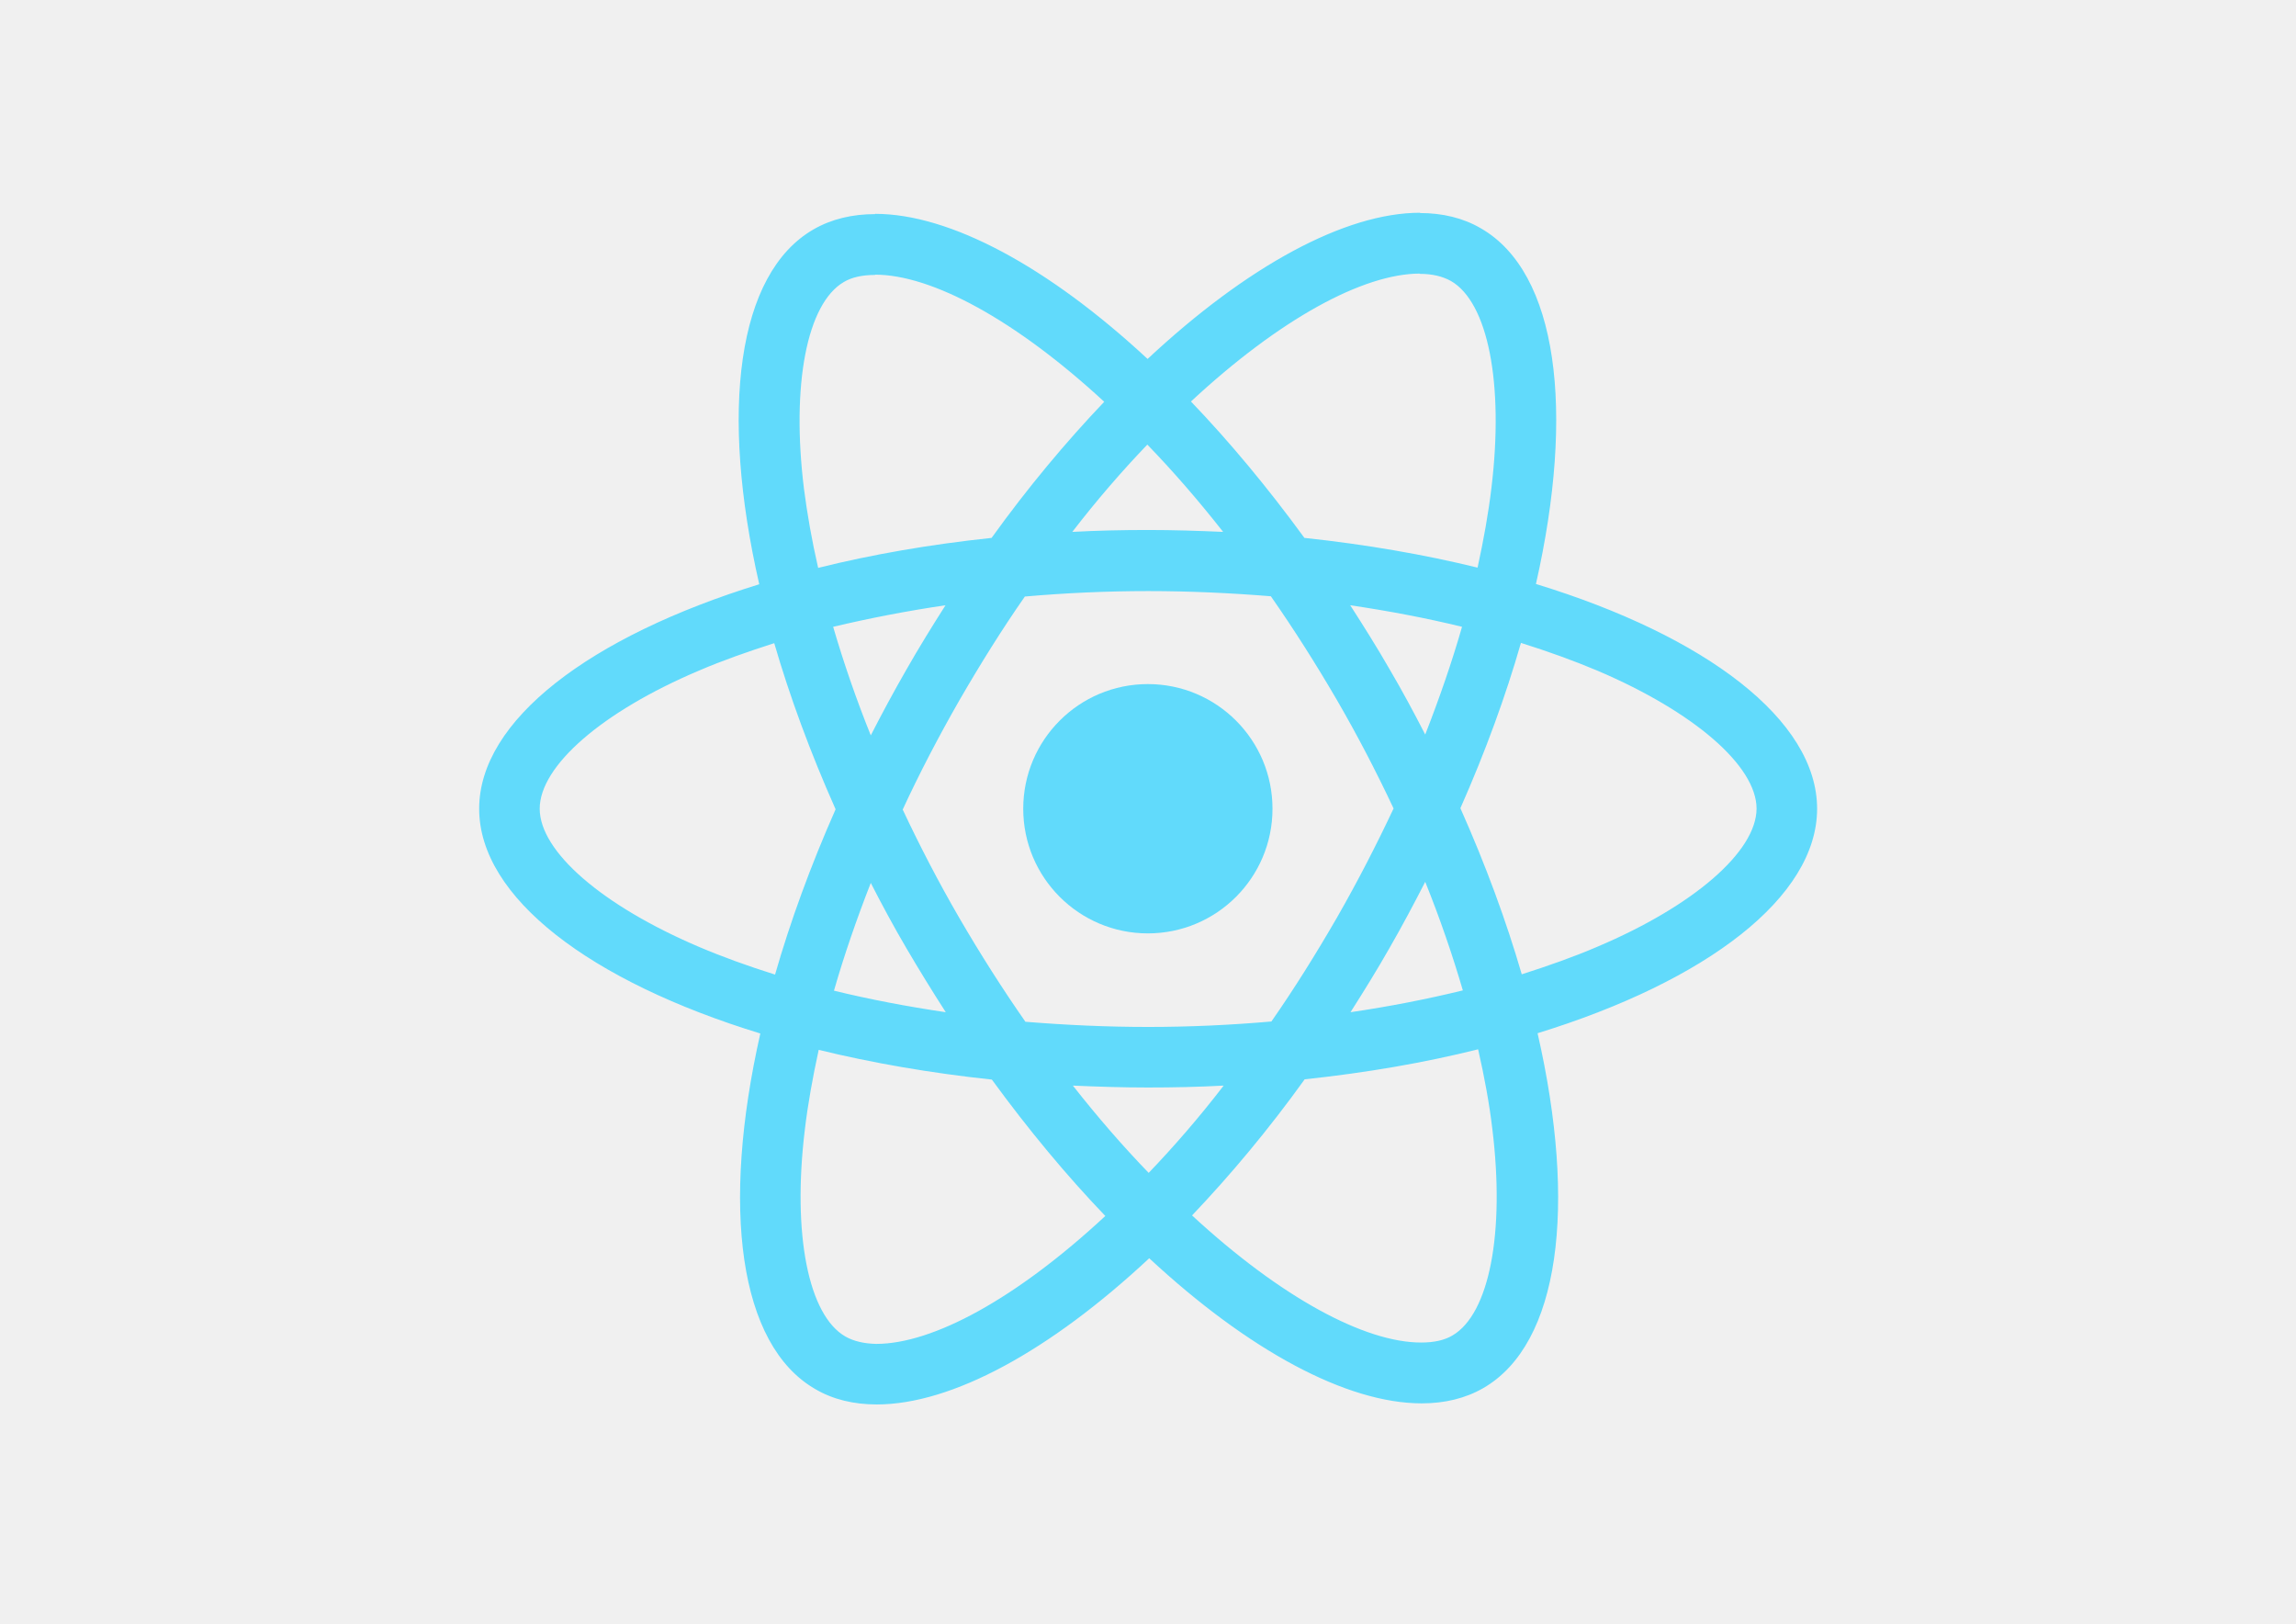
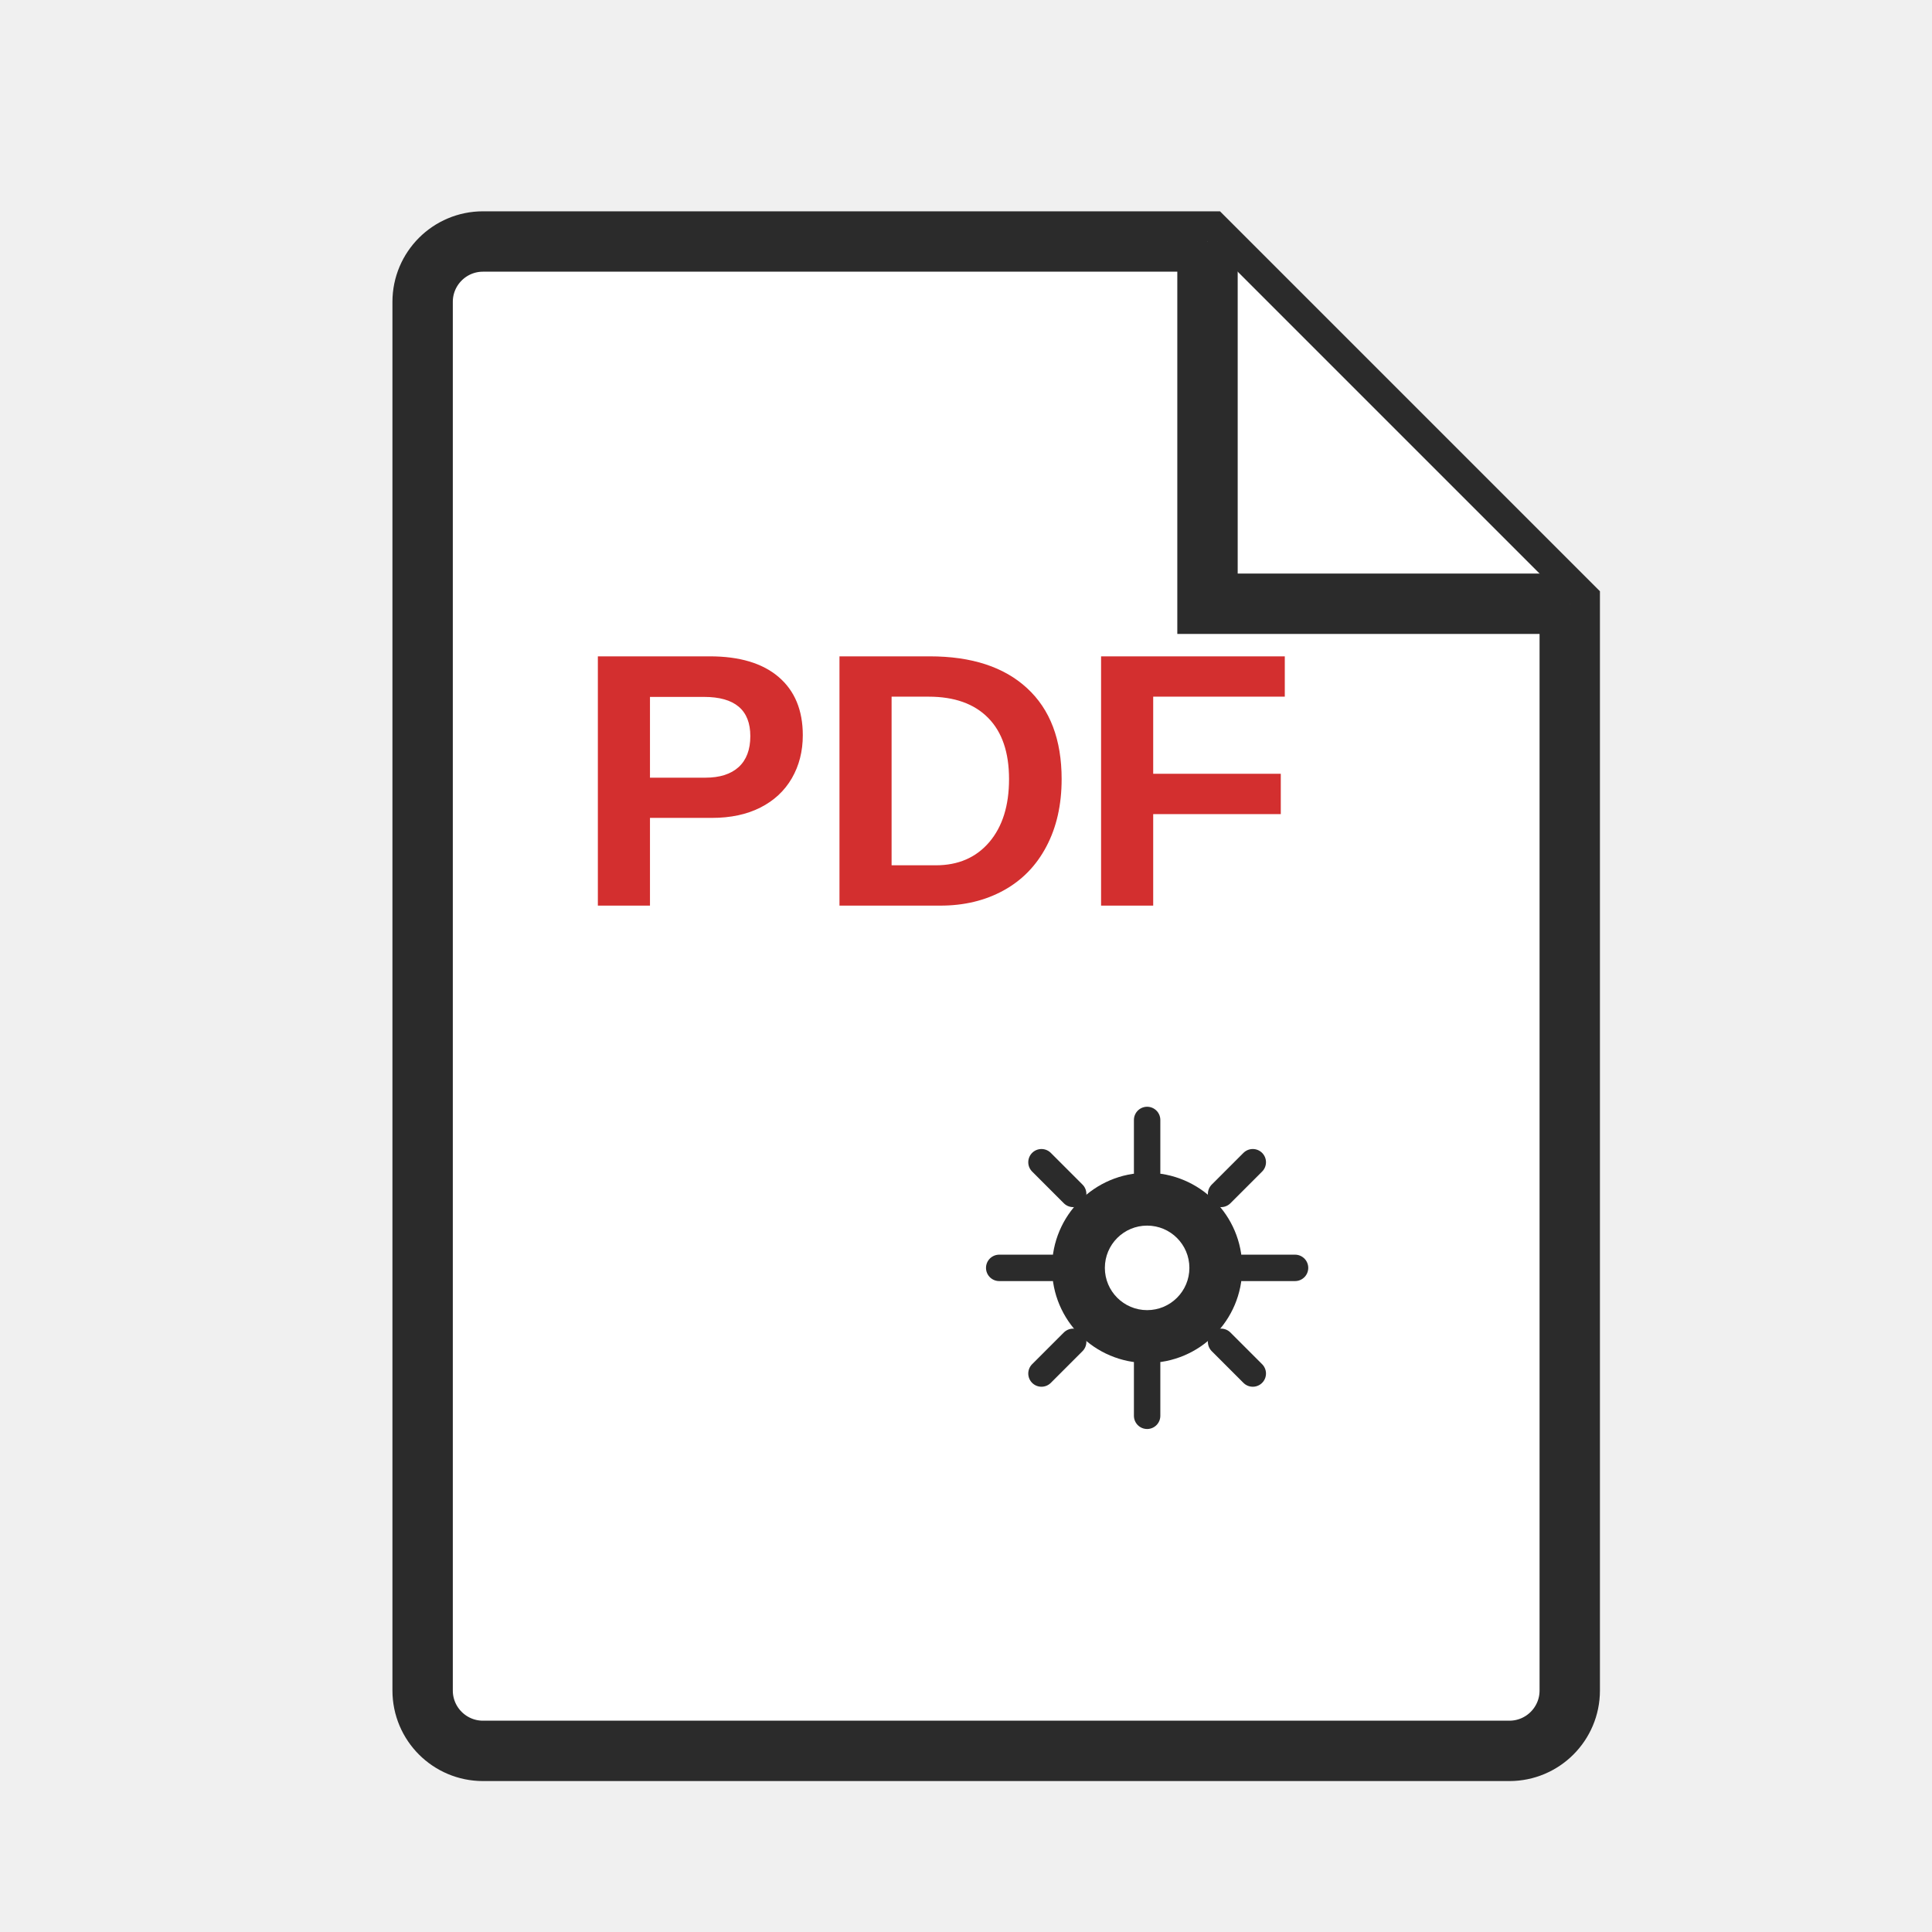
- <svg xmlns="http://www.w3.org/2000/svg" viewBox="0 0 841.9 595.3">
-   <g fill="#61DAFB">
-     <path d="M666.3 296.5c0-32.5-40.7-63.3-103.1-82.4 14.4-63.6 8-114.2-20.2-130.4-6.5-3.8-14.1-5.6-22.4-5.6v22.3c4.6 0 8.3.9 11.4 2.6 13.6 7.8 19.5 37.5 14.9 75.7-1.1 9.4-2.9 19.3-5.1 29.4-19.6-4.8-41-8.5-63.5-10.9-13.5-18.5-27.5-35.3-41.6-50 32.6-30.3 63.2-46.9 84-46.9V78c-27.5 0-63.5 19.6-99.9 53.6-36.4-33.8-72.4-53.2-99.9-53.2v22.3c20.7 0 51.4 16.5 84 46.6-14 14.7-28 31.4-41.3 49.9-22.6 2.4-44 6.1-63.6 11-2.3-10-4-19.7-5.2-29-4.7-38.2 1.1-67.9 14.6-75.8 3-1.8 6.9-2.6 11.5-2.6V78.5c-8.4 0-16 1.8-22.6 5.6-28.1 16.2-34.4 66.7-19.9 130.1-62.2 19.2-102.7 49.9-102.7 82.3 0 32.5 40.7 63.3 103.1 82.4-14.4 63.6-8 114.2 20.2 130.4 6.5 3.8 14.1 5.6 22.5 5.6 27.5 0 63.5-19.6 99.9-53.6 36.4 33.8 72.4 53.2 99.9 53.2 8.4 0 16-1.8 22.6-5.6 28.1-16.2 34.4-66.7 19.9-130.1 62-19.1 102.5-49.9 102.5-82.3zm-130.2-66.7c-3.7 12.9-8.3 26.2-13.5 39.5-4.1-8-8.4-16-13.1-24-4.6-8-9.5-15.8-14.4-23.4 14.2 2.1 27.9 4.7 41 7.9zm-45.8 106.5c-7.8 13.5-15.8 26.3-24.1 38.2-14.9 1.3-30 2-45.2 2-15.1 0-30.2-.7-45-1.9-8.3-11.9-16.4-24.6-24.2-38-7.6-13.1-14.5-26.4-20.8-39.8 6.2-13.4 13.2-26.8 20.7-39.9 7.8-13.5 15.8-26.3 24.1-38.2 14.9-1.3 30-2 45.2-2 15.1 0 30.2.7 45 1.9 8.3 11.9 16.4 24.6 24.2 38 7.6 13.1 14.5 26.4 20.8 39.8-6.3 13.4-13.2 26.8-20.7 39.9zm32.3-13c5.4 13.4 10 26.8 13.8 39.8-13.1 3.2-26.9 5.9-41.2 8 4.9-7.7 9.8-15.6 14.4-23.7 4.6-8 8.9-16.1 13-24.1zM421.2 430c-9.3-9.6-18.6-20.3-27.8-32 9 .4 18.2.7 27.5.7 9.4 0 18.7-.2 27.8-.7-9 11.7-18.3 22.4-27.5 32zm-74.4-58.9c-14.2-2.1-27.9-4.7-41-7.9 3.7-12.9 8.3-26.2 13.5-39.5 4.1 8 8.4 16 13.1 24 4.7 8 9.5 15.8 14.4 23.4zM420.7 163c9.3 9.6 18.6 20.3 27.8 32-9-.4-18.2-.7-27.5-.7-9.4 0-18.7.2-27.8.7 9-11.7 18.3-22.4 27.5-32zm-74 58.9c-4.9 7.7-9.8 15.6-14.4 23.7-4.6 8-8.9 16-13 24-5.4-13.4-10-26.8-13.8-39.8 13.1-3.1 26.9-5.8 41.2-7.9zm-90.5 125.2c-35.4-15.1-58.3-34.9-58.3-50.6 0-15.7 22.9-35.6 58.3-50.6 8.6-3.7 18-7 27.7-10.1 5.7 19.6 13.2 40 22.5 60.9-9.2 20.8-16.6 41.1-22.2 60.6-9.9-3.1-19.3-6.5-28-10.2zM310 490c-13.6-7.8-19.5-37.5-14.9-75.7 1.1-9.4 2.9-19.3 5.1-29.4 19.6 4.8 41 8.5 63.5 10.9 13.5 18.5 27.5 35.3 41.6 50-32.6 30.3-63.2 46.9-84 46.9-4.5-.1-8.3-1-11.3-2.7zm237.2-76.2c4.7 38.2-1.1 67.9-14.6 75.8-3 1.8-6.9 2.6-11.5 2.6-20.7 0-51.4-16.5-84-46.6 14-14.7 28-31.4 41.3-49.9 22.6-2.4 44-6.1 63.6-11 2.3 10.1 4.1 19.8 5.2 29.1zm38.5-66.7c-8.6 3.7-18 7-27.7 10.1-5.7-19.6-13.2-40-22.5-60.9 9.2-20.8 16.6-41.1 22.2-60.6 9.9 3.1 19.3 6.5 28.1 10.2 35.4 15.1 58.3 34.9 58.3 50.6-.1 15.7-23 35.6-58.4 50.6zM320.8 78.4z" />
-     <circle cx="420.9" cy="296.5" r="45.7" />
-     <path d="M520.5 78.1z" />
+ <svg xmlns="http://www.w3.org/2000/svg" viewBox="0 0 256 256">
+   <rect width="256" height="256" rx="32" fill="transparent" />
+   <path d="M64 32h96l48 48v144a8 8 0 0 1-8 8H64a8 8 0 0 1-8-8V40a8 8 0 0 1 8-8z" fill="#ffffff" stroke="#2b2b2b" stroke-width="8" />
+   <polyline points="160 32 160 80 208 80" fill="#ffffff" stroke="#2b2b2b" stroke-width="8" />
+   <text x="76" y="120" font-family="Arial, Helvetica, sans-serif" font-size="48" fill="#d32f2f" font-weight="bold">PDF</text>
+   <g transform="translate(152, 168) scale(0.7)">
+     <circle cx="0" cy="0" r="18" fill="#2b2b2b" />
+     <circle cx="0" cy="0" r="8" fill="#ffffff" />
+     <g stroke="#2b2b2b" stroke-width="5" stroke-linecap="round">
+       <line x1="0" y1="-28" x2="0" y2="-18" />
+       <line x1="0" y1="28" x2="0" y2="18" />
+       <line x1="-28" y1="0" x2="-18" y2="0" />
+       <line x1="28" y1="0" x2="18" y2="0" />
+       <line x1="20" y1="20" x2="14" y2="14" />
+       <line x1="-20" y1="20" x2="-14" y2="14" />
+       <line x1="20" y1="-20" x2="14" y2="-14" />
+       <line x1="-20" y1="-20" x2="-14" y2="-14" />
+     </g>
  </g>
</svg>
